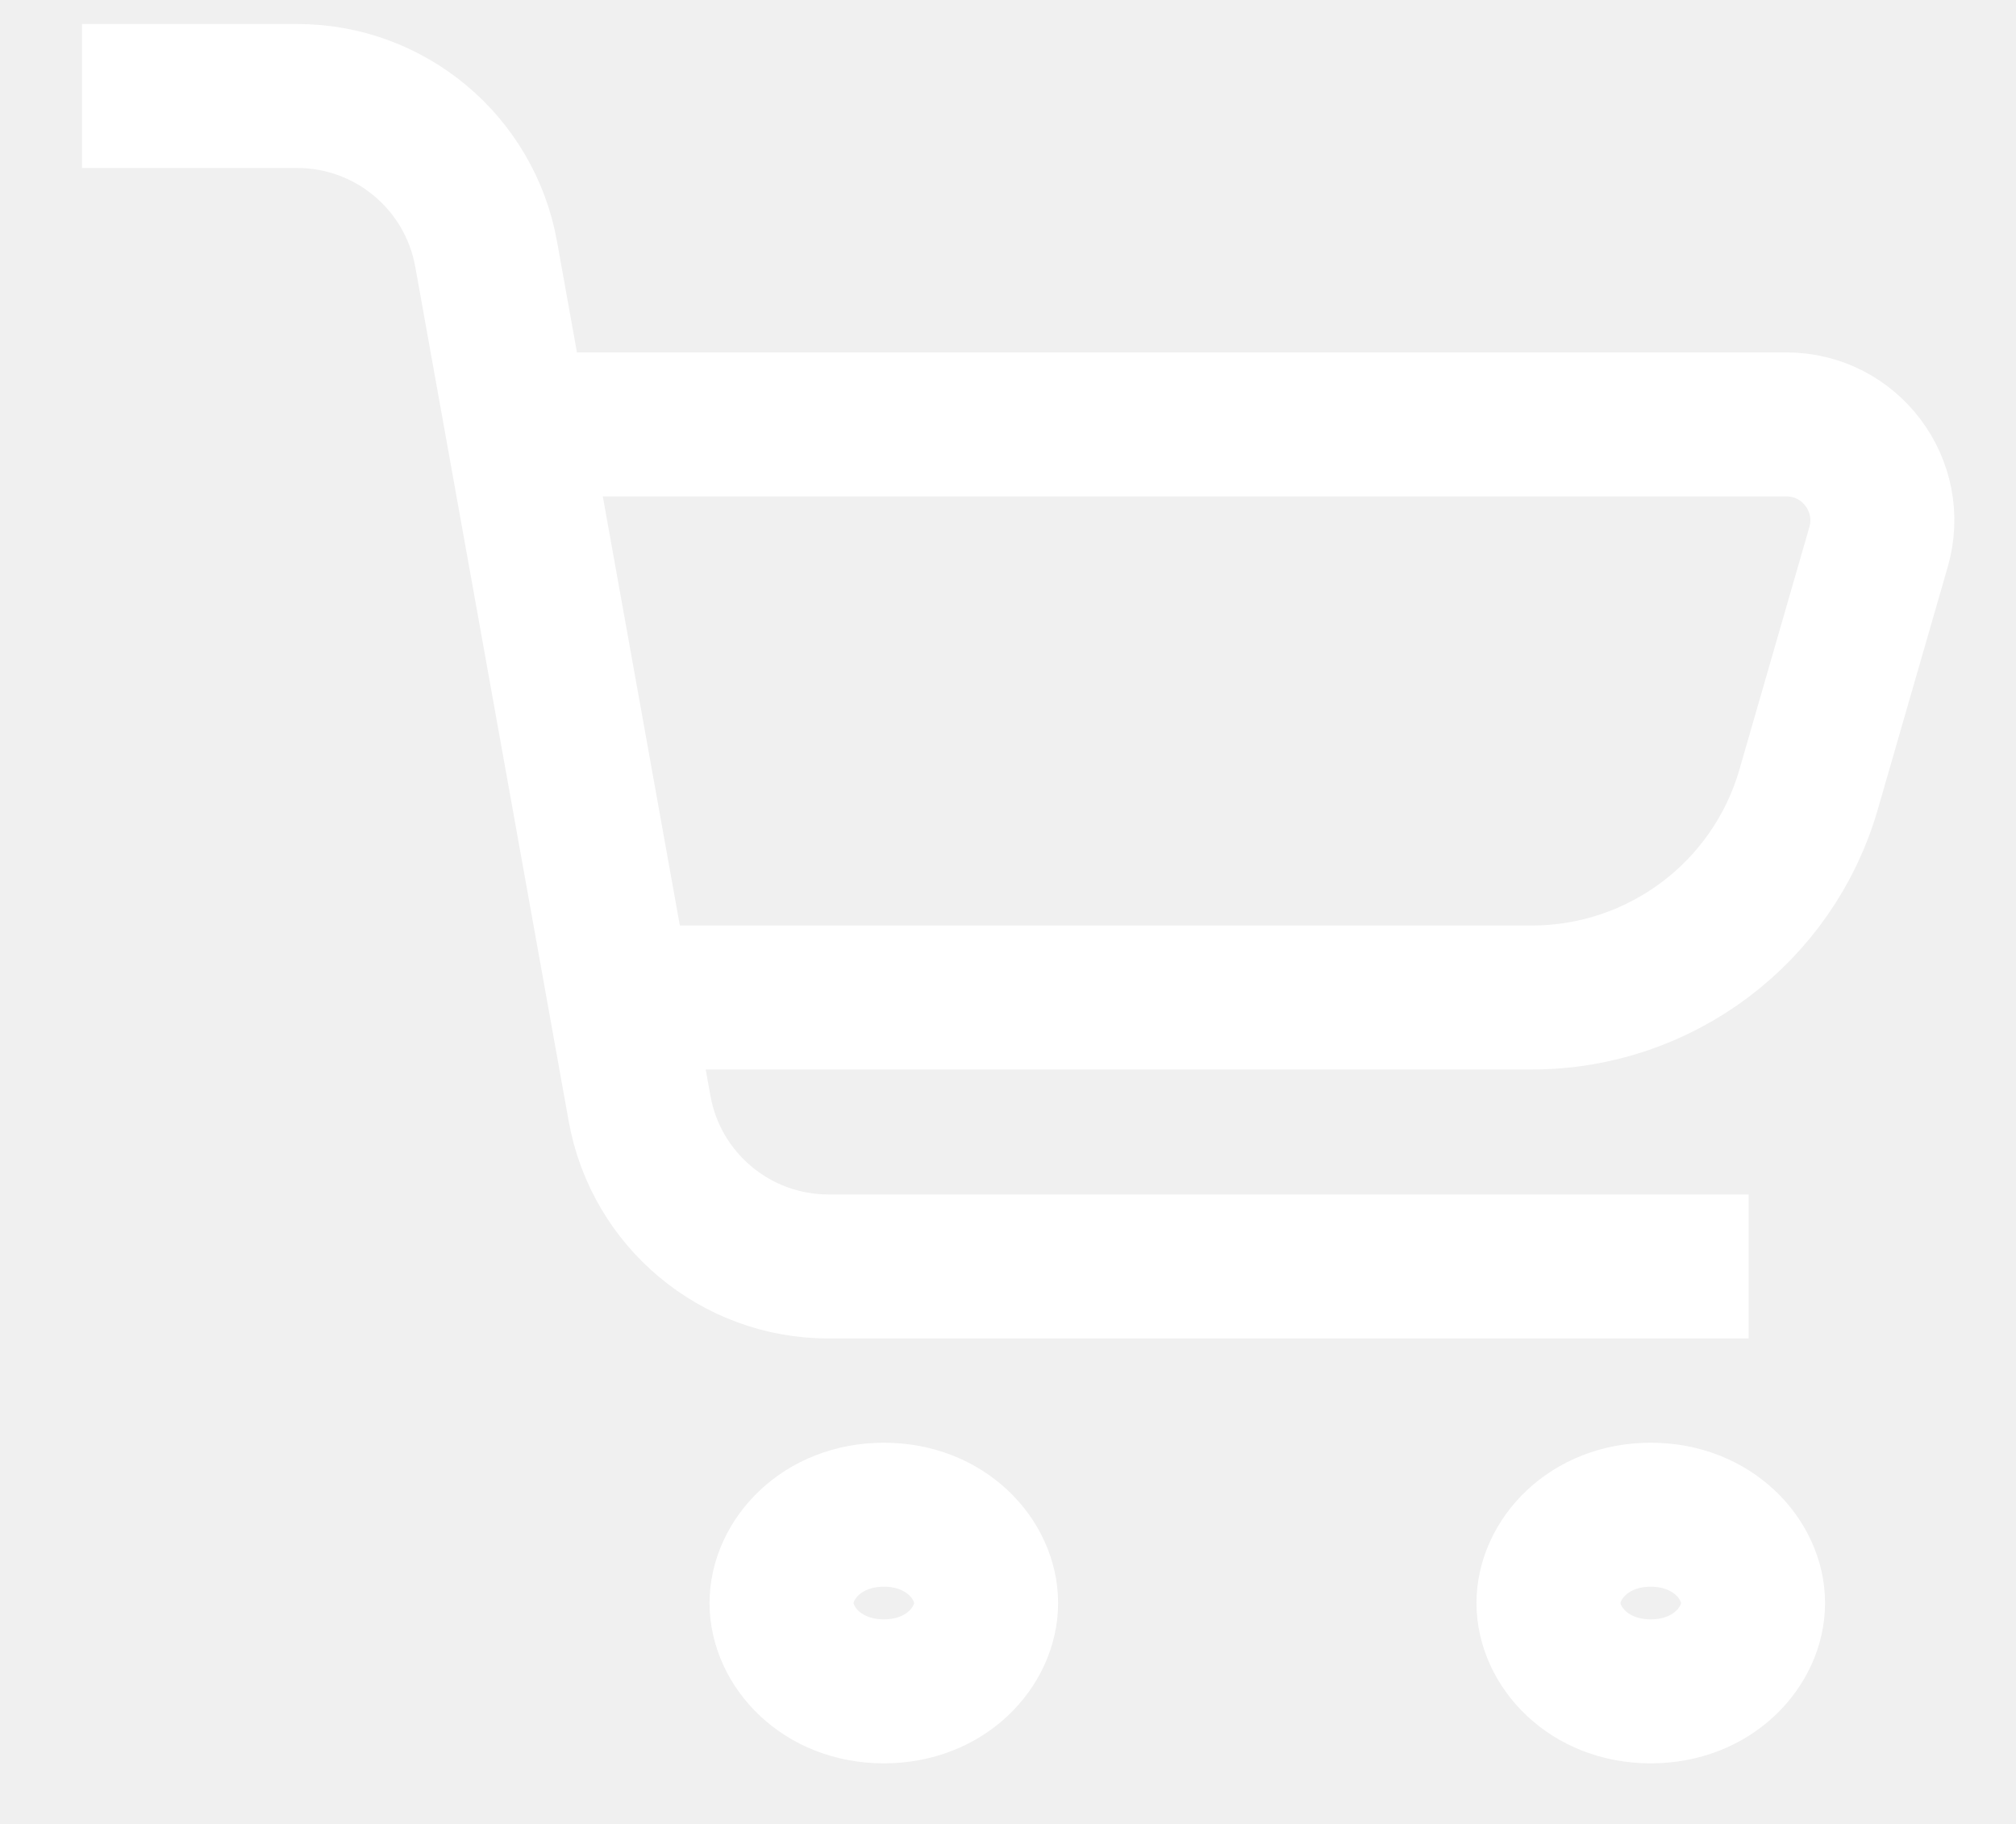
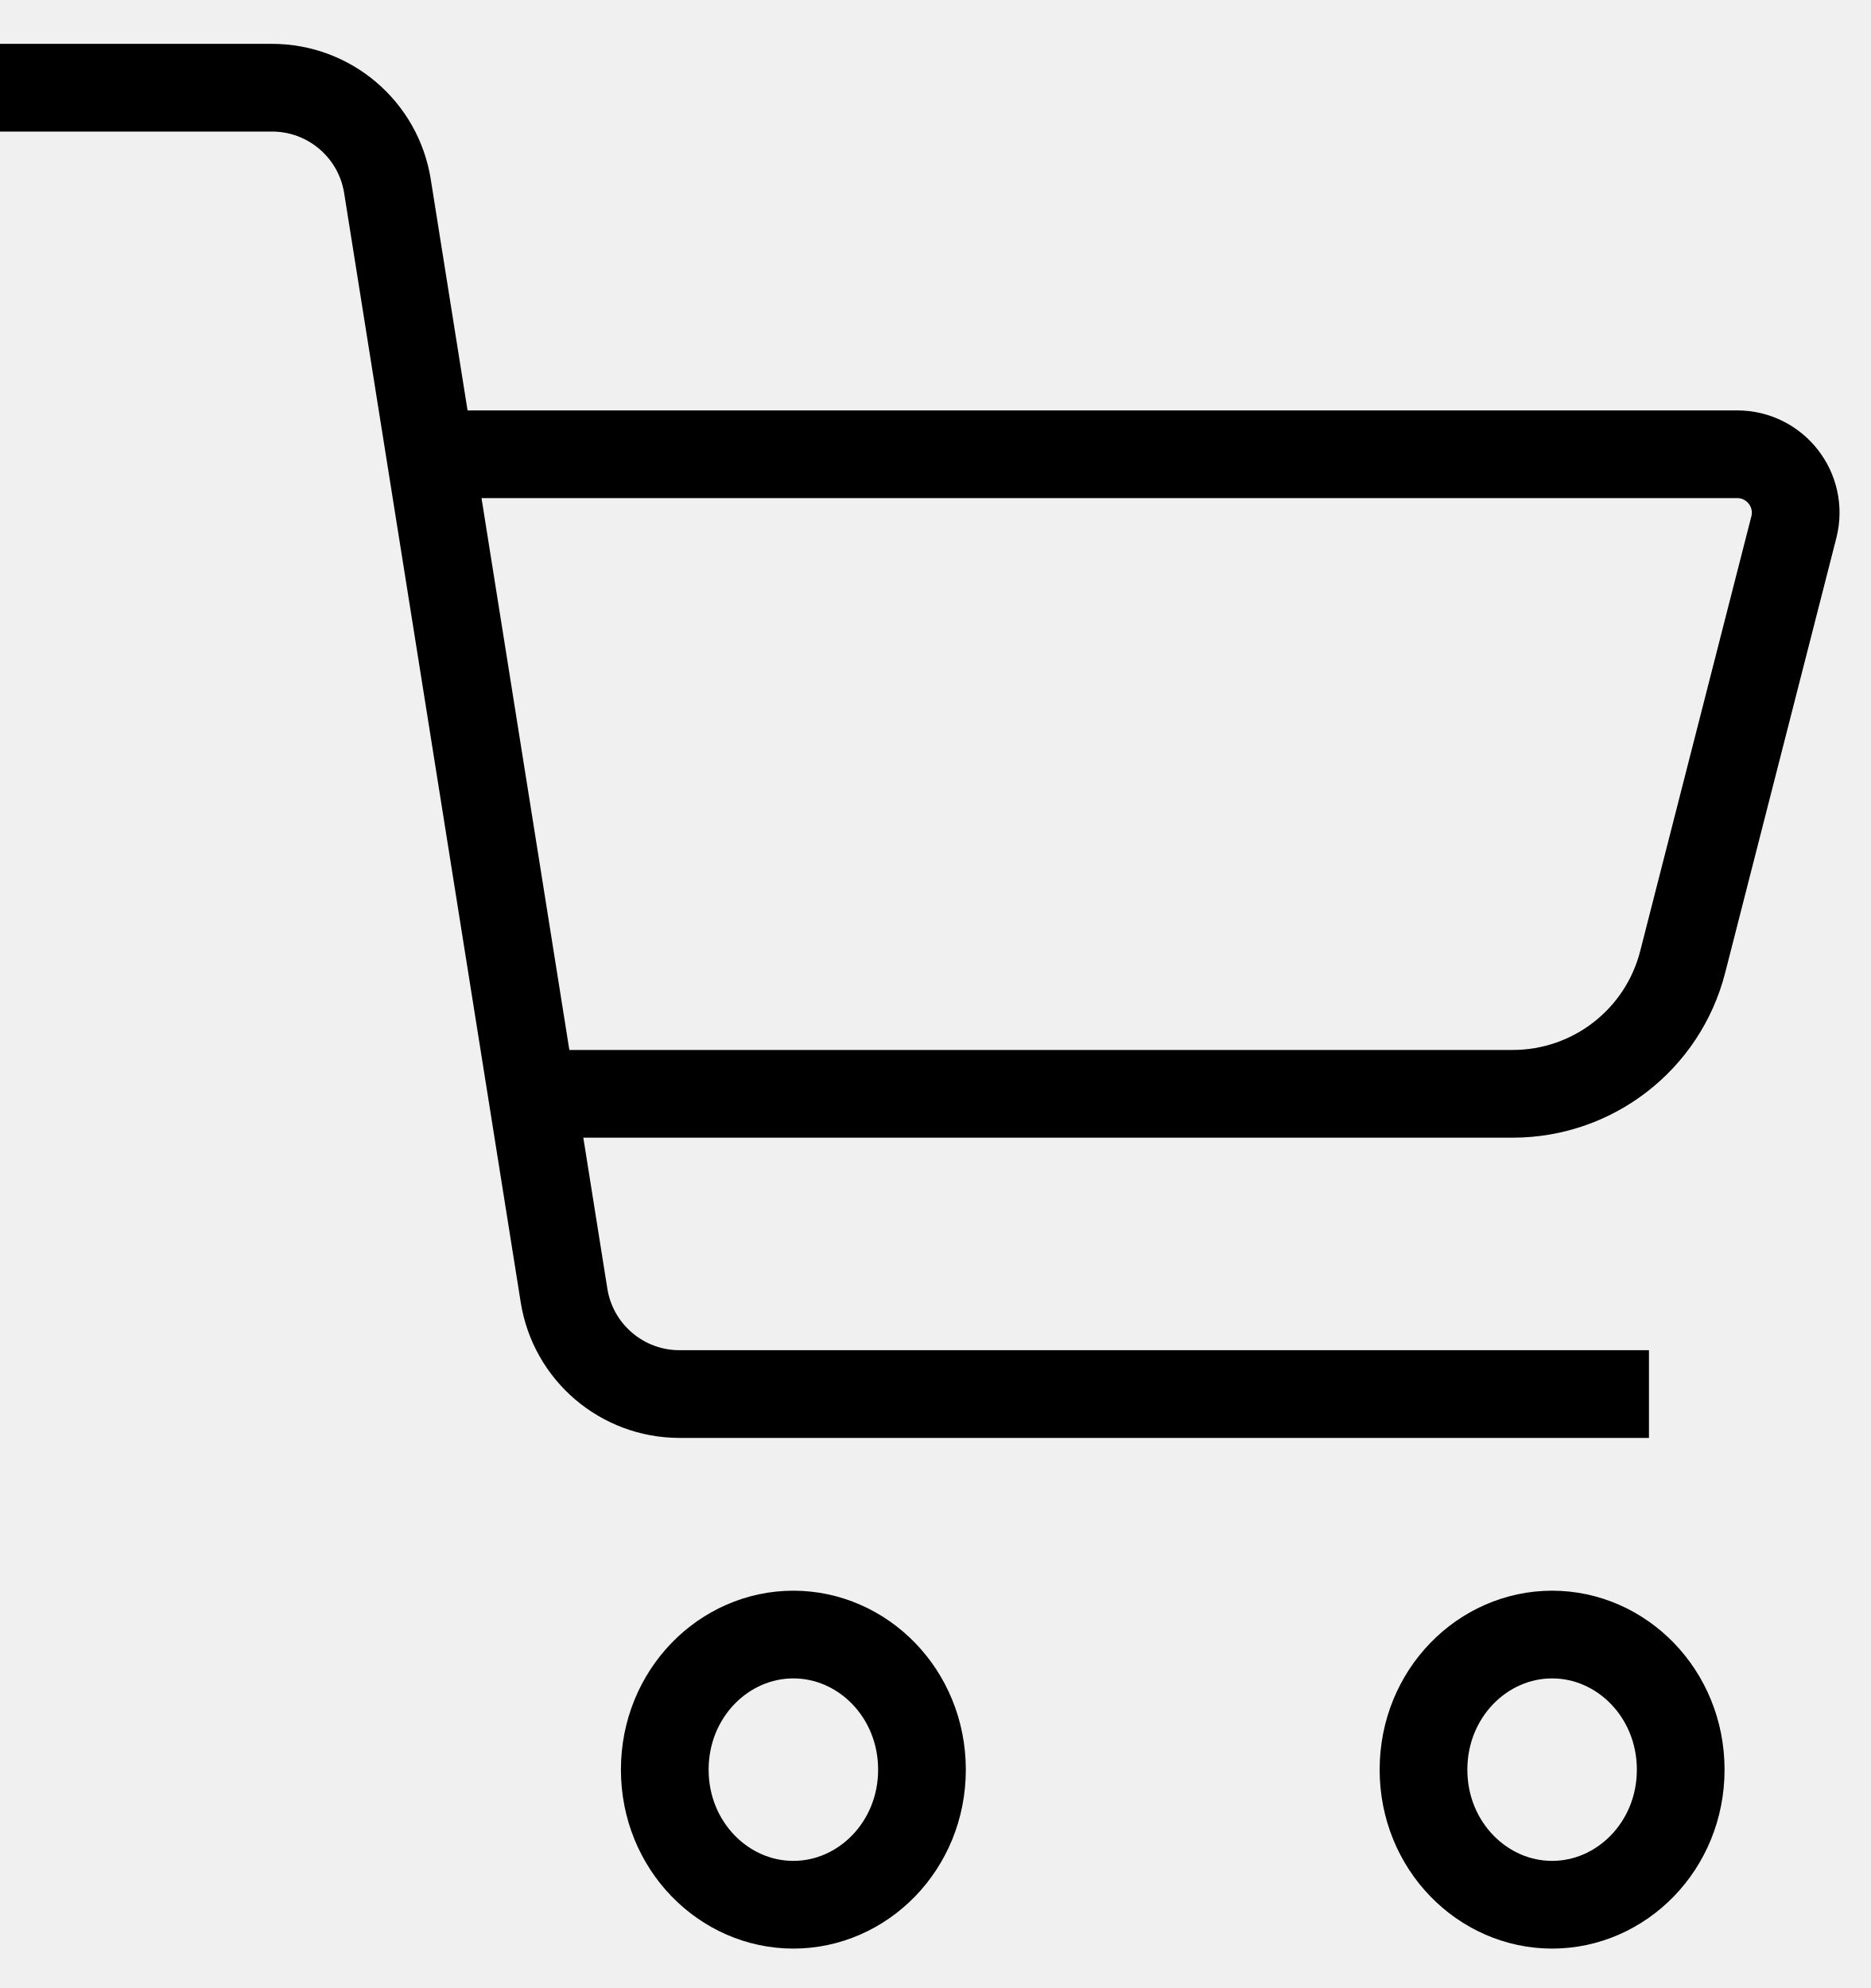
- <svg xmlns="http://www.w3.org/2000/svg" width="21" height="19" viewBox="0 0 21 19" fill="none">
-   <path d="M5.243 4.421H18.607C19.273 4.421 19.753 5.059 19.568 5.699L18.84 8.223C18.47 9.507 17.294 10.391 15.958 10.391H6.41M0.854 1H3.096C4.064 1 4.893 1.694 5.064 2.647L6.662 11.547C6.833 12.5 7.662 13.193 8.63 13.193H18.215" stroke="white" stroke-width="1.5" />
-   <path d="M10.272 16.699C10.272 17.15 9.856 17.619 9.207 17.619C8.558 17.619 8.141 17.15 8.141 16.699C8.141 16.249 8.558 15.779 9.207 15.779C9.856 15.779 10.272 16.249 10.272 16.699Z" stroke="white" stroke-width="1.5" />
-   <path d="M18.261 16.699C18.261 17.15 17.844 17.619 17.195 17.619C16.547 17.619 16.13 17.15 16.13 16.699C16.13 16.249 16.547 15.779 17.195 15.779C17.844 15.779 18.261 16.249 18.261 16.699Z" stroke="white" stroke-width="1.5" />
+ <svg xmlns="http://www.w3.org/2000/svg" width="32" height="34" viewBox="0 0 32 34" fill="none">
+   <path d="M7.13 7.769H29.712C30.365 7.769 30.843 8.384 30.681 9.017L28.78 16.451C28.441 17.779 27.244 18.707 25.874 18.707H9.025M0 1.5H4.652C5.635 1.5 6.473 2.214 6.627 3.185L9.647 22.156C9.801 23.127 10.639 23.842 11.622 23.842H28.203" stroke="black" stroke-width="1.5" />
+   <path d="M15.769 30.266C15.769 31.568 14.758 32.576 13.569 32.576C12.381 32.576 11.37 31.568 11.37 30.266C11.37 28.963 12.381 27.955 13.569 27.955C14.758 27.955 15.769 28.963 15.769 30.266Z" stroke="black" stroke-width="1.5" />
+   <path d="M28.746 30.266C28.746 31.568 27.735 32.576 26.547 32.576C25.358 32.576 24.347 31.568 24.347 30.266C24.347 28.963 25.358 27.955 26.547 27.955C27.735 27.955 28.746 28.963 28.746 30.266Z" stroke="black" stroke-width="1.5" />
</svg>
